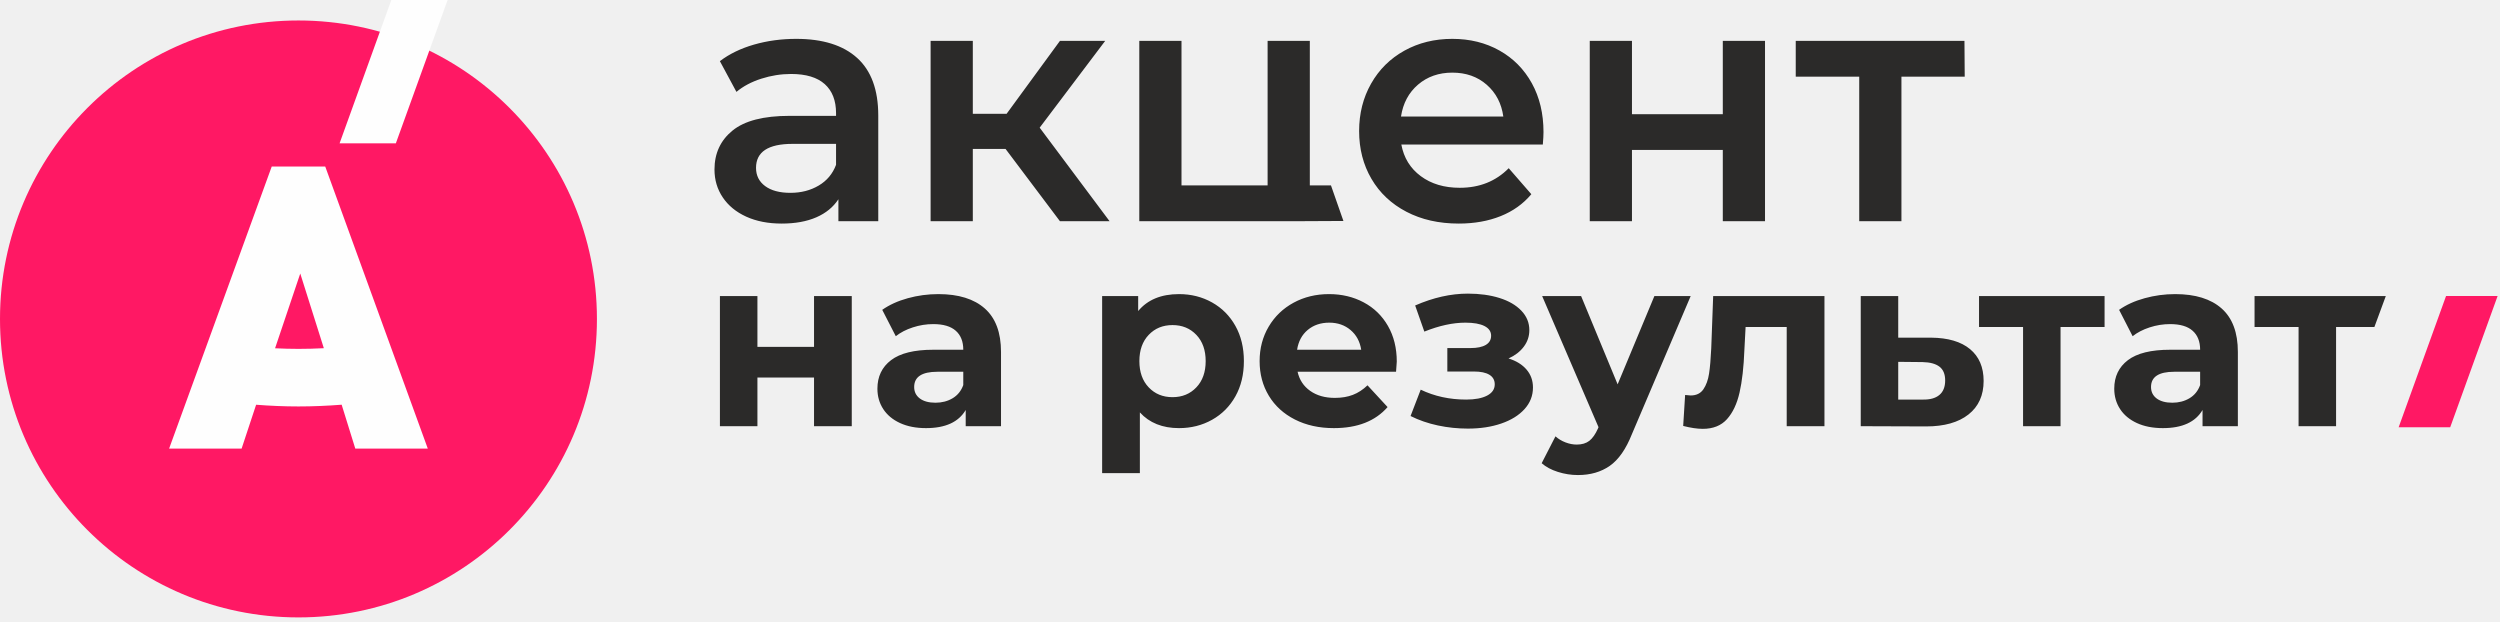
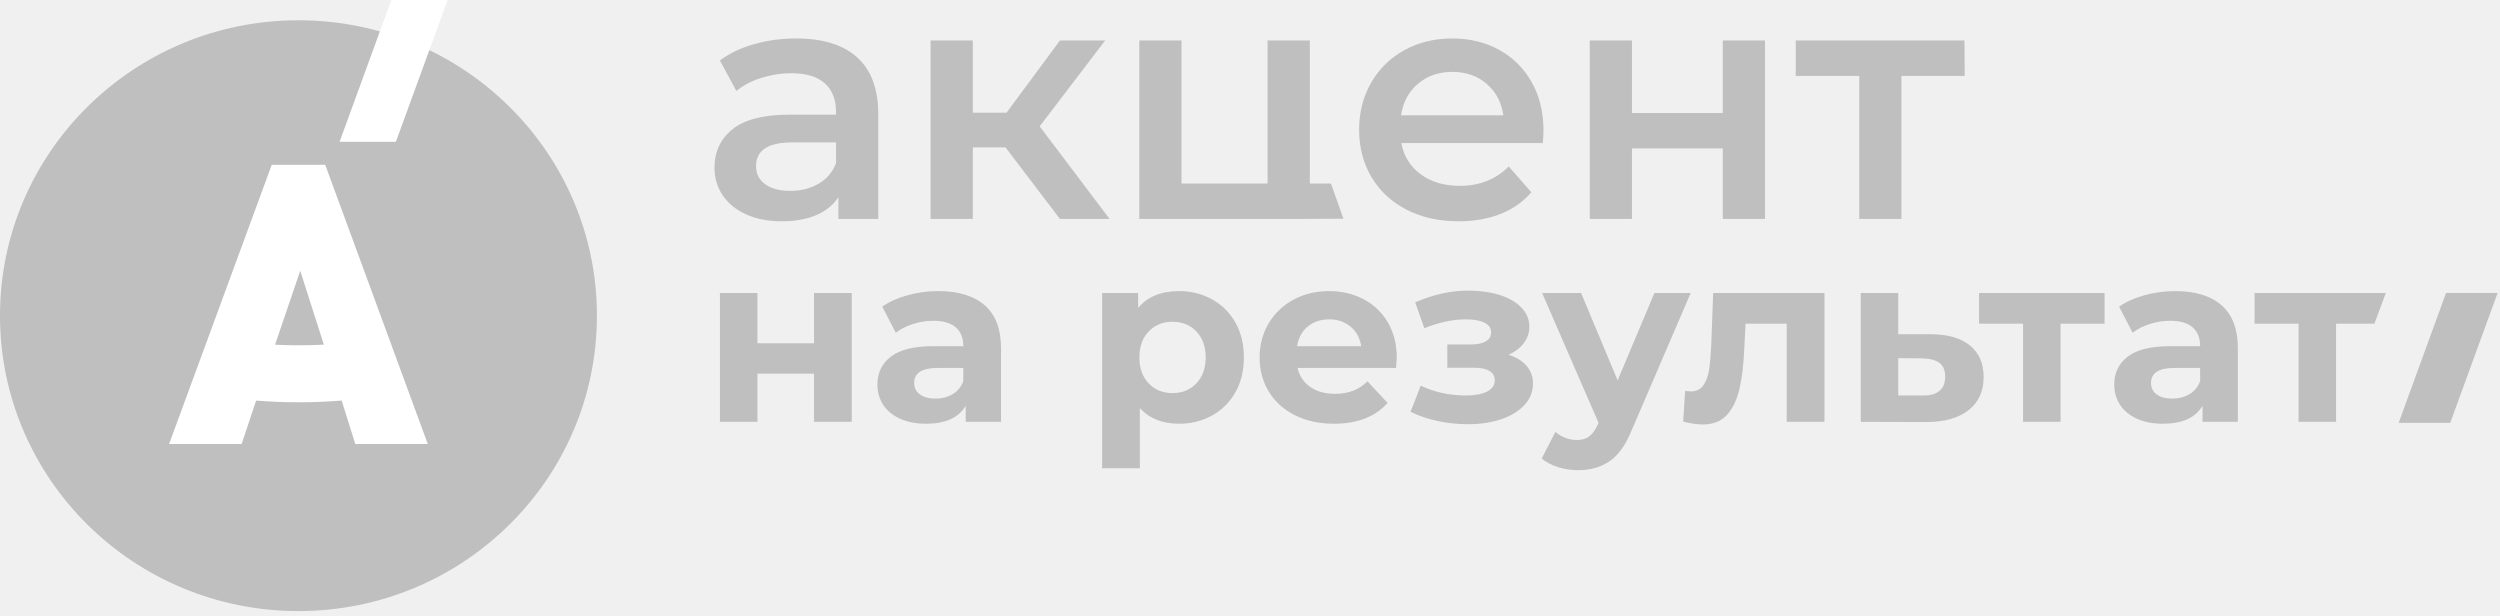
- <svg xmlns="http://www.w3.org/2000/svg" width="193" height="48" viewBox="0 0 193 48" fill="none">
-   <path d="M46.083 24.625C46.083 37.353 35.762 47.664 23.04 47.664C10.315 47.664 0 37.353 0 24.625C0 11.899 10.315 1.581 23.04 1.581C35.762 1.581 46.083 11.899 46.083 24.625Z" fill="#FF1864" />
-   <path d="M21.235 26.887L23.18 21.115L25 26.881C24.35 26.916 23.698 26.933 23.043 26.933C22.438 26.933 21.834 26.916 21.235 26.887V26.887ZM25.108 12.856H20.978L13.055 34.633H18.652L19.724 31.392L19.773 31.246C20.854 31.33 21.942 31.378 23.043 31.378C24.165 31.378 25.277 31.328 26.378 31.243L26.422 31.392L27.429 34.633H33.026L25.108 12.856V12.856Z" fill="#FEFEFE" />
-   <path d="M30.56 11.063H26.216L30.211 0H34.556L30.56 11.063Z" fill="#FEFEFE" />
-   <path d="M61.467 3C63.518 3 65.086 3.491 66.172 4.473C67.258 5.455 67.802 6.937 67.802 8.918V17.077H64.725V15.383C64.326 15.991 63.757 16.456 63.018 16.777C62.279 17.099 61.389 17.26 60.346 17.26C59.303 17.26 58.391 17.082 57.609 16.726C56.827 16.369 56.223 15.874 55.797 15.239C55.371 14.605 55.158 13.888 55.158 13.089C55.158 11.838 55.623 10.834 56.553 10.078C57.483 9.322 58.947 8.944 60.945 8.944H64.543V8.735C64.543 7.762 64.252 7.015 63.67 6.493C63.087 5.972 62.223 5.711 61.076 5.711C60.294 5.711 59.525 5.833 58.769 6.076C58.013 6.319 57.374 6.658 56.853 7.093L55.575 4.721C56.305 4.165 57.183 3.739 58.208 3.443C59.234 3.148 60.32 3 61.467 3V3ZM61.024 14.887C61.84 14.887 62.566 14.701 63.2 14.327C63.835 13.953 64.282 13.419 64.543 12.724V11.107H61.18C59.303 11.107 58.365 11.725 58.365 12.959C58.365 13.549 58.599 14.019 59.069 14.366C59.538 14.714 60.19 14.887 61.024 14.887ZM77.63 11.499H75.101V17.077H71.843V3.157H75.101V8.787H77.708L81.827 3.157H85.32L80.263 9.856L85.659 17.077H81.827L77.63 11.499V11.499ZM102.751 14.314L103.712 17.059L100.18 17.077H87.953V3.157H91.212V14.314H97.859V3.157H101.118V14.314H102.751V14.314ZM119.158 10.195C119.158 10.421 119.141 10.743 119.106 11.16H108.183C108.374 12.185 108.874 12.998 109.682 13.597C110.49 14.197 111.494 14.497 112.693 14.497C114.222 14.497 115.482 13.992 116.473 12.985L118.219 14.992C117.594 15.739 116.803 16.304 115.847 16.686C114.891 17.069 113.814 17.26 112.615 17.26C111.085 17.26 109.738 16.956 108.574 16.347C107.409 15.739 106.51 14.892 105.876 13.806C105.241 12.72 104.924 11.49 104.924 10.117C104.924 8.761 105.233 7.54 105.85 6.454C106.466 5.368 107.322 4.521 108.417 3.912C109.512 3.304 110.746 3 112.119 3C113.475 3 114.687 3.3 115.756 3.899C116.825 4.499 117.659 5.342 118.259 6.428C118.858 7.514 119.158 8.77 119.158 10.195V10.195ZM112.119 5.607C111.076 5.607 110.194 5.916 109.473 6.532C108.752 7.15 108.313 7.971 108.157 8.996H116.056C115.916 7.988 115.491 7.171 114.778 6.545C114.066 5.92 113.179 5.607 112.119 5.607ZM122.729 3.157H125.988V8.814H133V3.157H136.259V17.077H133V11.577H125.988V17.077H122.729V3.157V3.157ZM151.676 5.92H146.791V17.077H143.532V5.92H138.631V3.157H151.656L151.676 5.92V5.92Z" fill="#2B2A29" />
-   <path d="M189.156 32.984H185.176L188.836 22.85H192.816L189.156 32.984Z" fill="#FF1864" />
-   <path d="M55.578 22.855H58.473V26.776H62.843V22.855H65.756V32.902H62.843V29.148H58.473V32.902H55.578V22.855ZM72.442 22.705C73.998 22.705 75.193 23.076 76.027 23.816C76.862 24.557 77.278 25.674 77.278 27.169V32.902H74.552V31.651C74.004 32.584 72.983 33.051 71.489 33.051C70.717 33.051 70.048 32.92 69.482 32.659C68.915 32.398 68.483 32.036 68.184 31.576C67.885 31.115 67.736 30.592 67.736 30.007C67.736 29.073 68.087 28.339 68.791 27.803C69.494 27.268 70.581 27 72.049 27H74.365C74.365 26.366 74.172 25.877 73.786 25.535C73.4 25.192 72.821 25.021 72.049 25.021C71.514 25.021 70.988 25.105 70.472 25.273C69.955 25.441 69.516 25.668 69.155 25.955L68.109 23.919C68.657 23.533 69.314 23.234 70.079 23.023C70.845 22.811 71.632 22.705 72.442 22.705V22.705ZM72.217 31.09C72.716 31.09 73.157 30.975 73.543 30.745C73.929 30.515 74.203 30.175 74.365 29.727V28.7H72.367C71.172 28.7 70.574 29.092 70.574 29.877C70.574 30.25 70.72 30.545 71.013 30.764C71.306 30.981 71.707 31.09 72.217 31.09V31.09ZM91.023 22.705C91.957 22.705 92.807 22.92 93.572 23.349C94.338 23.779 94.939 24.383 95.374 25.161C95.81 25.939 96.028 26.845 96.028 27.878C96.028 28.911 95.81 29.817 95.374 30.595C94.939 31.373 94.338 31.977 93.572 32.407C92.807 32.836 91.957 33.051 91.023 33.051C89.741 33.051 88.732 32.646 87.998 31.837V36.525H85.085V22.855H87.867V24.012C88.589 23.141 89.641 22.705 91.023 22.705V22.705ZM90.519 30.661C91.266 30.661 91.879 30.409 92.358 29.904C92.838 29.4 93.078 28.725 93.078 27.878C93.078 27.032 92.838 26.356 92.358 25.852C91.879 25.348 91.266 25.096 90.519 25.096C89.772 25.096 89.159 25.348 88.68 25.852C88.2 26.356 87.96 27.032 87.96 27.878C87.96 28.725 88.2 29.4 88.68 29.904C89.159 30.409 89.772 30.661 90.519 30.661ZM107.831 27.916C107.831 27.953 107.812 28.214 107.775 28.7H100.174C100.311 29.322 100.635 29.814 101.145 30.175C101.655 30.536 102.29 30.717 103.05 30.717C103.573 30.717 104.037 30.639 104.441 30.483C104.846 30.328 105.222 30.082 105.571 29.746L107.121 31.426C106.175 32.51 104.793 33.051 102.975 33.051C101.842 33.051 100.84 32.83 99.969 32.388C99.097 31.946 98.425 31.333 97.952 30.549C97.478 29.764 97.242 28.874 97.242 27.878C97.242 26.895 97.475 26.008 97.942 25.217C98.409 24.427 99.05 23.81 99.866 23.368C100.681 22.926 101.593 22.705 102.602 22.705C103.585 22.705 104.475 22.917 105.272 23.34C106.069 23.764 106.695 24.37 107.149 25.161C107.603 25.952 107.831 26.87 107.831 27.916V27.916ZM102.62 24.909C101.96 24.909 101.407 25.096 100.958 25.469C100.51 25.843 100.236 26.353 100.136 27H105.085C104.986 26.366 104.712 25.858 104.264 25.479C103.816 25.099 103.268 24.909 102.62 24.909ZM116.459 27.673C117.056 27.859 117.52 28.146 117.85 28.532C118.18 28.918 118.345 29.378 118.345 29.914C118.345 30.549 118.127 31.106 117.691 31.585C117.255 32.065 116.658 32.435 115.898 32.696C115.139 32.958 114.28 33.088 113.321 33.088C112.537 33.088 111.765 33.008 111.006 32.846C110.246 32.684 109.542 32.441 108.895 32.117L109.679 30.082C110.738 30.592 111.908 30.847 113.19 30.847C113.875 30.847 114.414 30.745 114.806 30.539C115.198 30.334 115.394 30.044 115.394 29.671C115.394 29.347 115.257 29.102 114.983 28.933C114.709 28.765 114.311 28.681 113.788 28.681H111.734V26.87H113.527C114.037 26.87 114.429 26.789 114.703 26.627C114.977 26.465 115.114 26.229 115.114 25.917C115.114 25.593 114.943 25.345 114.6 25.17C114.258 24.996 113.769 24.909 113.134 24.909C112.163 24.909 111.105 25.139 109.959 25.6L109.25 23.583C110.644 22.973 112.001 22.668 113.321 22.668C114.23 22.668 115.042 22.78 115.758 23.004C116.474 23.228 117.037 23.555 117.448 23.985C117.859 24.414 118.065 24.915 118.065 25.488C118.065 25.961 117.921 26.387 117.635 26.767C117.349 27.147 116.956 27.449 116.459 27.673V27.673ZM130.521 22.855L125.982 33.518C125.522 34.676 124.952 35.491 124.274 35.965C123.595 36.438 122.777 36.674 121.818 36.674C121.295 36.674 120.778 36.593 120.268 36.431C119.758 36.27 119.34 36.045 119.017 35.759L120.081 33.686C120.306 33.885 120.564 34.041 120.856 34.153C121.149 34.265 121.438 34.321 121.725 34.321C122.123 34.321 122.447 34.224 122.696 34.032C122.945 33.838 123.169 33.518 123.368 33.07L123.405 32.977L119.054 22.855H122.061L124.881 29.671L127.719 22.855H130.521V22.855ZM140.848 22.855V32.902H137.934V25.245H134.76L134.666 27.019C134.616 28.339 134.492 29.434 134.293 30.306C134.094 31.177 133.77 31.862 133.322 32.36C132.874 32.858 132.251 33.107 131.454 33.107C131.031 33.107 130.527 33.032 129.942 32.883L130.091 30.493C130.29 30.517 130.433 30.53 130.521 30.53C130.956 30.53 131.283 30.371 131.501 30.054C131.719 29.736 131.865 29.332 131.94 28.84C132.015 28.348 132.07 27.698 132.108 26.889L132.257 22.855H140.848V22.855ZM149.083 26.067C150.39 26.079 151.393 26.375 152.09 26.954C152.787 27.533 153.136 28.351 153.136 29.41C153.136 30.517 152.747 31.38 151.969 31.996C151.19 32.612 150.098 32.92 148.691 32.92L143.649 32.902V22.855H146.543V26.067H149.083V26.067ZM148.43 30.847C148.99 30.86 149.419 30.742 149.718 30.493C150.017 30.244 150.167 29.87 150.167 29.372C150.167 28.887 150.02 28.532 149.728 28.308C149.435 28.084 149.002 27.965 148.43 27.953L146.543 27.934V30.847H148.43V30.847ZM162.473 25.245H159.074V32.902H156.18V25.245H152.781V22.855H162.473V25.245V25.245ZM167.926 22.705C169.483 22.705 170.677 23.076 171.512 23.816C172.346 24.557 172.763 25.674 172.763 27.169V32.902H170.036V31.651C169.489 32.584 168.468 33.051 166.974 33.051C166.202 33.051 165.533 32.92 164.966 32.659C164.4 32.398 163.967 32.036 163.668 31.576C163.37 31.115 163.22 30.592 163.22 30.007C163.22 29.073 163.572 28.339 164.275 27.803C164.979 27.268 166.065 27 167.534 27H169.85C169.85 26.366 169.657 25.877 169.271 25.535C168.885 25.192 168.306 25.021 167.534 25.021C166.999 25.021 166.473 25.105 165.956 25.273C165.439 25.441 165.001 25.668 164.639 25.955L163.594 23.919C164.141 23.533 164.798 23.234 165.564 23.023C166.329 22.811 167.117 22.705 167.926 22.705V22.705ZM167.702 31.09C168.2 31.09 168.642 30.975 169.028 30.745C169.414 30.515 169.688 30.175 169.85 29.727V28.7H167.852C166.656 28.7 166.059 29.092 166.059 29.877C166.059 30.25 166.205 30.545 166.497 30.764C166.79 30.981 167.192 31.09 167.702 31.09V31.09ZM183.303 25.245H180.345V32.902H177.45V25.245H174.051V22.855H184.184L183.303 25.245Z" fill="#2B2A29" />
+ <svg xmlns="http://www.w3.org/2000/svg" width="130" height="32" viewBox="0 0 130 32" fill="none">
+   <g clip-path="url(#clip0_105_851)">
+     <path d="M31.04 16.416C31.04 24.902 24.088 31.776 15.519 31.776C6.948 31.776 0 24.902 0 16.416C0 7.933 6.948 1.054 15.519 1.054C24.088 1.054 31.04 7.933 31.04 16.416Z" fill="#BFBFBF" />
+     <path d="M14.303 17.925L15.613 14.077L16.839 17.921C16.402 17.944 15.962 17.956 15.521 17.956C15.113 17.956 14.707 17.944 14.303 17.925ZM16.912 8.571H14.13L8.793 23.089H12.564L13.285 20.928L13.319 20.831C14.046 20.887 14.78 20.919 15.521 20.919C16.277 20.919 17.026 20.886 17.767 20.829L17.797 20.928L18.475 23.089H22.245L16.912 8.571Z" fill="white" />
+     <path d="M20.585 7.375H17.658L20.349 0H23.276L20.585 7.375Z" fill="white" />
+     <path d="M41.403 2C42.784 2 43.84 2.327 44.572 2.982C45.303 3.637 45.67 4.624 45.67 5.945V11.385H43.597V10.255C43.328 10.661 42.945 10.971 42.447 11.185C41.95 11.399 41.35 11.507 40.647 11.507C39.945 11.507 39.33 11.388 38.804 11.15C38.277 10.913 37.87 10.582 37.583 10.16C37.296 9.737 37.153 9.259 37.153 8.726C37.153 7.892 37.466 7.223 38.092 6.718C38.719 6.215 39.705 5.963 41.051 5.963H43.475V5.824C43.475 5.175 43.278 4.677 42.886 4.329C42.494 3.981 41.912 3.807 41.139 3.807C40.612 3.807 40.094 3.889 39.585 4.051C39.076 4.213 38.646 4.439 38.294 4.729L37.434 3.147C37.926 2.776 38.517 2.492 39.208 2.296C39.898 2.099 40.63 2 41.403 2ZM41.104 9.925C41.654 9.925 42.143 9.8 42.57 9.551C42.998 9.302 43.299 8.946 43.475 8.483V7.405H41.209C39.945 7.405 39.313 7.816 39.313 8.639C39.313 9.033 39.471 9.346 39.787 9.577C40.103 9.809 40.542 9.925 41.104 9.925ZM52.289 7.666H50.586V11.385H48.391V2.104H50.586V5.858H52.342L55.117 2.104H57.469L54.063 6.571L57.698 11.385H55.117L52.289 7.666ZM69.21 9.543L69.858 11.373L67.479 11.385H59.243V2.104H61.438V9.543H65.915V2.104H68.111V9.543H69.21ZM80.262 6.797C80.262 6.947 80.25 7.162 80.227 7.44H72.869C72.998 8.124 73.335 8.665 73.879 9.065C74.423 9.465 75.1 9.664 75.907 9.664C76.937 9.664 77.786 9.328 78.453 8.656L79.629 9.995C79.208 10.493 78.675 10.869 78.031 11.124C77.388 11.379 76.662 11.507 75.855 11.507C74.824 11.507 73.917 11.304 73.133 10.898C72.348 10.493 71.742 9.928 71.315 9.204C70.888 8.48 70.674 7.66 70.674 6.745C70.674 5.841 70.882 5.027 71.298 4.303C71.713 3.579 72.289 3.014 73.027 2.608C73.764 2.203 74.596 2 75.52 2C76.434 2 77.25 2.2 77.97 2.6C78.69 2.999 79.252 3.561 79.656 4.285C80.06 5.01 80.262 5.847 80.262 6.797ZM75.52 3.738C74.818 3.738 74.224 3.944 73.738 4.355C73.252 4.766 72.957 5.314 72.852 5.997H78.172C78.078 5.325 77.792 4.781 77.311 4.364C76.832 3.947 76.234 3.738 75.52 3.738ZM82.667 2.104H84.862V5.876H89.585V2.104H91.781V11.385H89.585V7.718H84.862V11.385H82.667V2.104ZM102.165 3.947H98.875V11.385H96.68V3.947H93.378V2.104H102.152L102.165 3.947Z" fill="#BFBFBF" />
+     <path d="M127.411 21.99H124.73L127.195 15.233H129.876L127.411 21.99Z" fill="#BFBFBF" />
+     <path d="M37.436 15.237H39.386V17.851H42.329V15.237H44.292V21.935H42.329V19.432H39.386V21.935H37.436V15.237ZM48.795 15.137C49.843 15.137 50.648 15.384 51.21 15.878C51.772 16.372 52.053 17.117 52.053 18.113V21.935H50.217V21.101C49.847 21.723 49.16 22.034 48.154 22.034C47.634 22.034 47.183 21.947 46.801 21.773C46.42 21.599 46.128 21.358 45.927 21.051C45.726 20.744 45.625 20.395 45.625 20.005C45.625 19.383 45.862 18.893 46.336 18.536C46.81 18.179 47.541 18.001 48.531 18.001H50.091C50.091 17.577 49.961 17.251 49.701 17.023C49.441 16.795 49.051 16.681 48.531 16.681C48.17 16.681 47.816 16.737 47.468 16.849C47.12 16.961 46.825 17.113 46.581 17.303L45.877 15.946C46.246 15.689 46.688 15.49 47.204 15.349C47.72 15.208 48.25 15.137 48.795 15.137ZM48.644 20.727C48.98 20.727 49.277 20.65 49.537 20.497C49.797 20.343 49.982 20.117 50.091 19.818V19.134H48.745C47.94 19.134 47.537 19.395 47.537 19.918C47.537 20.167 47.636 20.364 47.833 20.509C48.03 20.655 48.3 20.727 48.644 20.727ZM61.311 15.137C61.94 15.137 62.513 15.28 63.028 15.567C63.544 15.853 63.949 16.255 64.242 16.774C64.536 17.293 64.682 17.897 64.682 18.586C64.682 19.275 64.536 19.878 64.242 20.397C63.949 20.916 63.544 21.319 63.028 21.605C62.513 21.891 61.94 22.034 61.311 22.034C60.447 22.034 59.768 21.765 59.273 21.225V24.35H57.311V15.237H59.185V16.009C59.672 15.428 60.38 15.137 61.311 15.137ZM60.971 20.441C61.475 20.441 61.888 20.273 62.211 19.937C62.533 19.6 62.695 19.15 62.695 18.586C62.695 18.021 62.533 17.571 62.211 17.235C61.888 16.899 61.475 16.731 60.971 16.731C60.468 16.731 60.055 16.899 59.733 17.235C59.41 17.571 59.248 18.021 59.248 18.586C59.248 19.15 59.41 19.6 59.733 19.937C60.055 20.273 60.468 20.441 60.971 20.441ZM72.632 18.611C72.632 18.636 72.62 18.81 72.595 19.134H67.475C67.567 19.549 67.785 19.876 68.129 20.117C68.472 20.358 68.9 20.478 69.412 20.478C69.764 20.478 70.077 20.426 70.349 20.323C70.622 20.219 70.875 20.055 71.11 19.831L72.154 20.951C71.517 21.673 70.586 22.034 69.362 22.034C68.599 22.034 67.924 21.887 67.337 21.592C66.749 21.298 66.297 20.889 65.978 20.366C65.659 19.843 65.5 19.25 65.5 18.586C65.5 17.93 65.657 17.339 65.972 16.812C66.286 16.285 66.718 15.874 67.267 15.579C67.817 15.284 68.431 15.137 69.11 15.137C69.772 15.137 70.372 15.278 70.909 15.56C71.446 15.843 71.867 16.247 72.173 16.774C72.479 17.301 72.632 17.913 72.632 18.611ZM69.123 16.606C68.678 16.606 68.305 16.731 68.003 16.98C67.701 17.229 67.517 17.569 67.449 18.001H70.783C70.716 17.577 70.532 17.239 70.23 16.986C69.928 16.733 69.559 16.606 69.123 16.606ZM78.444 18.449C78.846 18.573 79.159 18.764 79.381 19.021C79.603 19.279 79.715 19.586 79.715 19.943C79.715 20.366 79.568 20.737 79.274 21.057C78.98 21.377 78.578 21.624 78.066 21.798C77.555 21.972 76.976 22.059 76.331 22.059C75.802 22.059 75.282 22.005 74.771 21.897C74.259 21.79 73.785 21.628 73.349 21.412L73.877 20.055C74.591 20.395 75.379 20.565 76.242 20.565C76.704 20.565 77.067 20.497 77.331 20.36C77.595 20.223 77.727 20.03 77.727 19.781C77.727 19.565 77.635 19.401 77.45 19.289C77.265 19.177 76.997 19.121 76.645 19.121H75.261V17.913H76.469C76.813 17.913 77.077 17.86 77.261 17.752C77.446 17.644 77.538 17.486 77.538 17.279C77.538 17.063 77.423 16.897 77.192 16.78C76.962 16.664 76.632 16.606 76.204 16.606C75.55 16.606 74.838 16.76 74.066 17.067L73.588 15.722C74.527 15.316 75.441 15.112 76.331 15.112C76.943 15.112 77.49 15.187 77.972 15.336C78.454 15.486 78.834 15.704 79.11 15.99C79.387 16.276 79.526 16.61 79.526 16.992C79.526 17.308 79.429 17.592 79.236 17.845C79.044 18.098 78.779 18.299 78.444 18.449ZM87.916 15.237L84.859 22.346C84.549 23.118 84.165 23.661 83.708 23.977C83.251 24.292 82.7 24.45 82.054 24.45C81.701 24.45 81.353 24.396 81.01 24.288C80.666 24.18 80.385 24.03 80.167 23.84L80.884 22.458C81.035 22.591 81.209 22.694 81.406 22.769C81.603 22.844 81.798 22.881 81.991 22.881C82.259 22.881 82.478 22.817 82.645 22.688C82.813 22.559 82.964 22.346 83.098 22.047L83.123 21.985L80.192 15.237H82.218L84.117 19.781L86.029 15.237H87.916ZM94.872 15.237V21.935H92.909V16.83H90.771L90.708 18.013C90.674 18.893 90.591 19.623 90.457 20.204C90.323 20.785 90.104 21.242 89.803 21.574C89.501 21.906 89.081 22.072 88.544 22.072C88.26 22.072 87.92 22.022 87.526 21.922L87.626 20.329C87.76 20.345 87.857 20.354 87.916 20.354C88.209 20.354 88.429 20.248 88.576 20.036C88.723 19.825 88.821 19.555 88.872 19.227C88.922 18.899 88.959 18.465 88.985 17.926L89.085 15.237H94.872ZM100.419 17.378C101.299 17.386 101.975 17.584 102.444 17.969C102.914 18.355 103.149 18.901 103.149 19.607C103.149 20.345 102.887 20.92 102.363 21.331C101.838 21.742 101.103 21.947 100.155 21.947L96.759 21.935V15.237H98.708V17.378H100.419ZM99.979 20.565C100.356 20.574 100.645 20.495 100.847 20.329C101.048 20.163 101.149 19.914 101.149 19.582C101.149 19.258 101.05 19.021 100.853 18.872C100.656 18.723 100.364 18.644 99.979 18.636L98.708 18.623V20.565H99.979ZM109.438 16.83H107.149V21.935H105.199V16.83H102.91V15.237H109.438V16.83ZM113.111 15.137C114.16 15.137 114.964 15.384 115.526 15.878C116.088 16.372 116.369 17.117 116.369 18.113V21.935H114.532V21.101C114.164 21.723 113.476 22.034 112.47 22.034C111.95 22.034 111.499 21.947 111.117 21.773C110.736 21.599 110.444 21.358 110.243 21.051C110.042 20.744 109.941 20.395 109.941 20.005C109.941 19.383 110.178 18.893 110.652 18.536C111.126 18.179 111.858 18.001 112.847 18.001H114.407C114.407 17.577 114.277 17.251 114.017 17.023C113.757 16.795 113.367 16.681 112.847 16.681C112.487 16.681 112.132 16.737 111.784 16.849C111.436 16.961 111.141 17.113 110.897 17.303L110.193 15.946C110.562 15.689 111.004 15.49 111.52 15.349C112.035 15.208 112.566 15.137 113.111 15.137ZM112.96 20.727C113.296 20.727 113.593 20.65 113.853 20.497C114.113 20.343 114.298 20.117 114.407 19.818V19.134H113.061C112.256 19.134 111.853 19.395 111.853 19.918C111.853 20.167 111.952 20.364 112.148 20.509C112.346 20.655 112.617 20.727 112.96 20.727ZM123.469 16.83H121.476V21.935H119.526V16.83H117.237V15.237H124.062L123.469 16.83Z" fill="#BFBFBF" />
+   </g>
+   <defs>
+     <clipPath id="clip0_105_851">
+       <rect width="130" height="32" fill="white" />
+     </clipPath>
+   </defs>
</svg>
